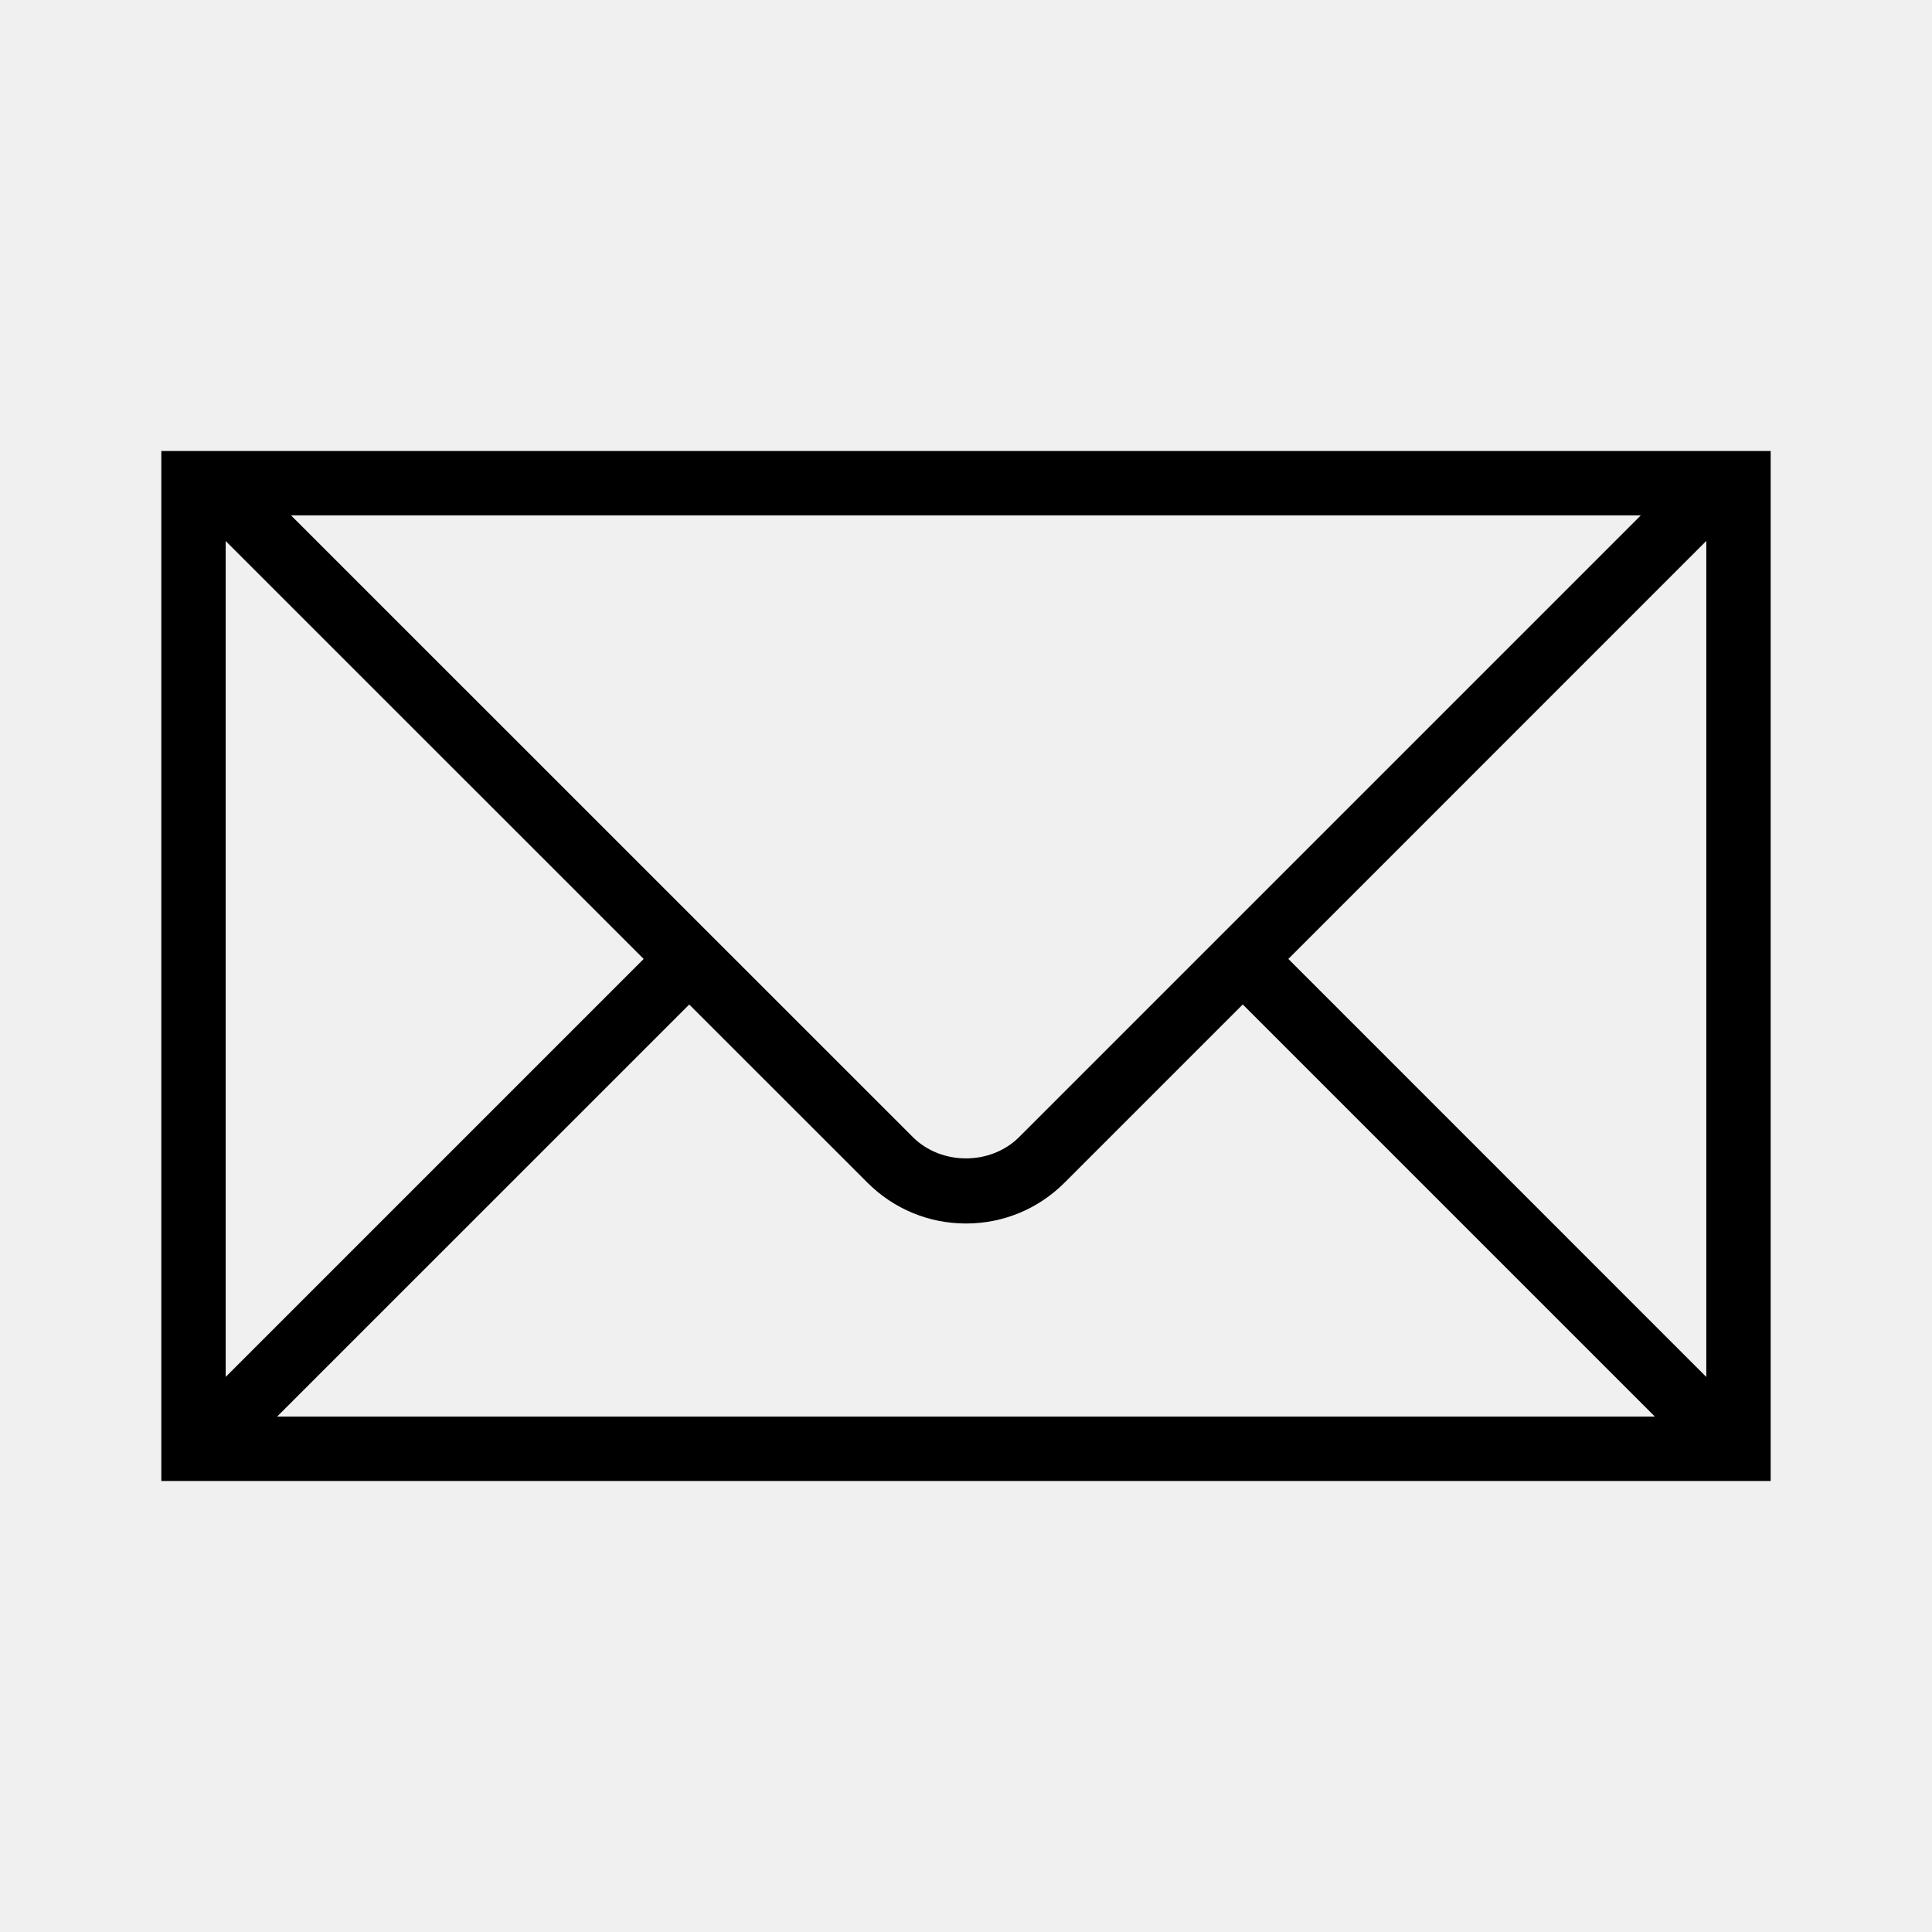
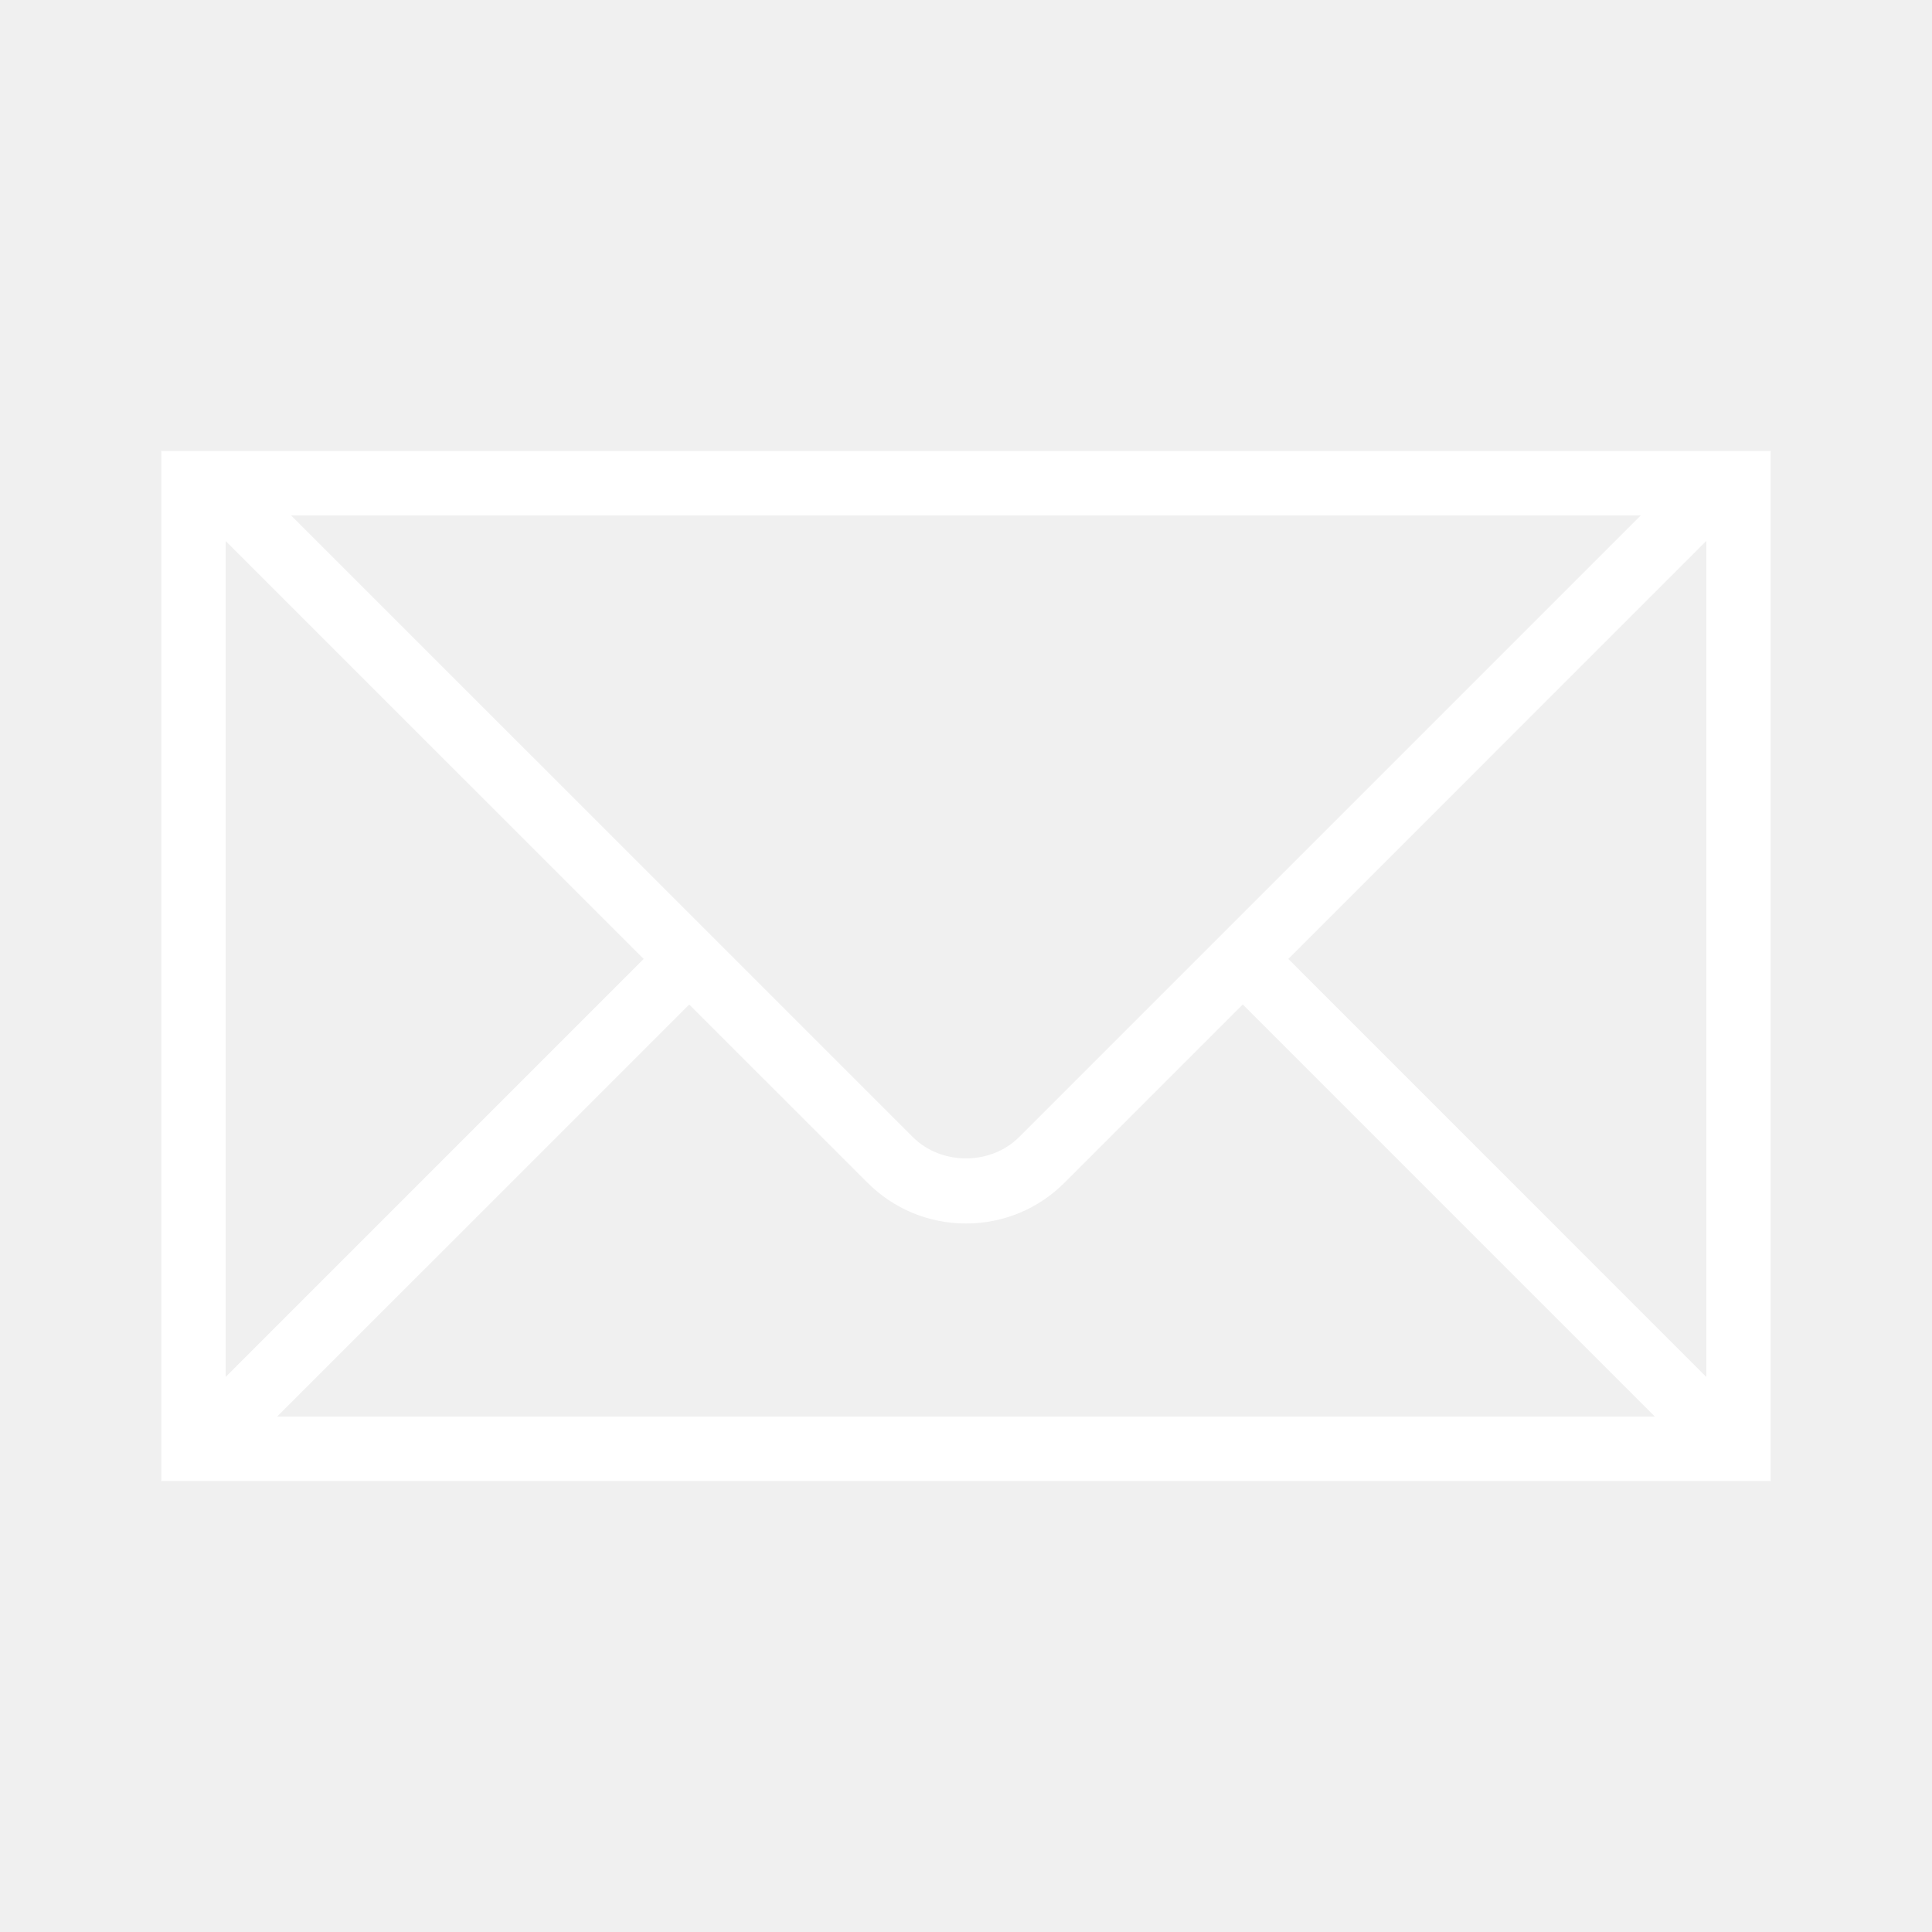
<svg xmlns="http://www.w3.org/2000/svg" version="1.1" width="32" height="32" viewBox="0 0 32 32">
  <g id="icomoon-ignore">
</g>
-   <path d="M28.244 7.47h-25.572v17.060h26.656v-17.060h-1.084zM27.177 8.536l-10.298 10.298c-0.47 0.47-1.289 0.47-1.759 0l-10.3-10.298h22.356zM3.738 8.961l6.923 6.922-6.923 6.923v-13.846zM4.589 23.464l6.827-6.826 2.951 2.95c0.436 0.436 1.016 0.677 1.633 0.677s1.197-0.241 1.633-0.677l2.951-2.951 6.826 6.826h-22.822zM28.262 22.807l-6.923-6.924 6.923-6.924v13.848z" fill="#000000" />
+   <path d="M28.244 7.47h-25.572v17.060h26.656v-17.060h-1.084zM27.177 8.536l-10.298 10.298c-0.47 0.47-1.289 0.47-1.759 0l-10.3-10.298h22.356zM3.738 8.961l6.923 6.922-6.923 6.923v-13.846zM4.589 23.464l6.827-6.826 2.951 2.95c0.436 0.436 1.016 0.677 1.633 0.677s1.197-0.241 1.633-0.677l2.951-2.951 6.826 6.826h-22.822zM28.262 22.807l-6.923-6.924 6.923-6.924v13.848z" fill="#ffffff" />
</svg>
